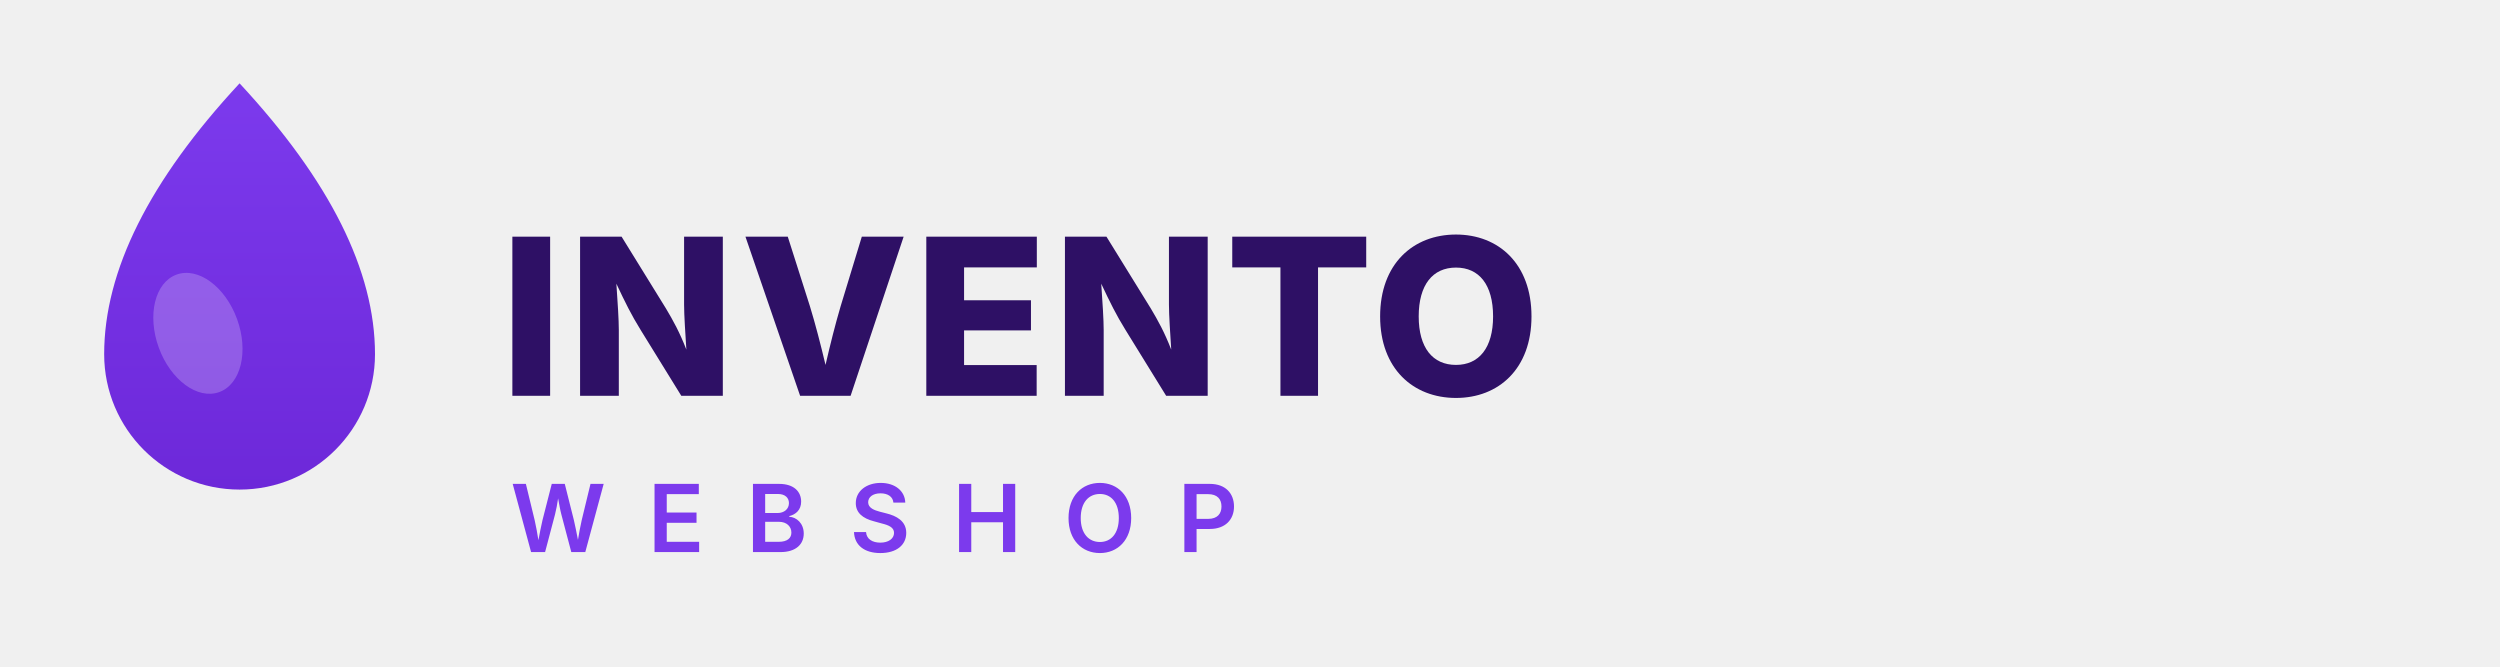
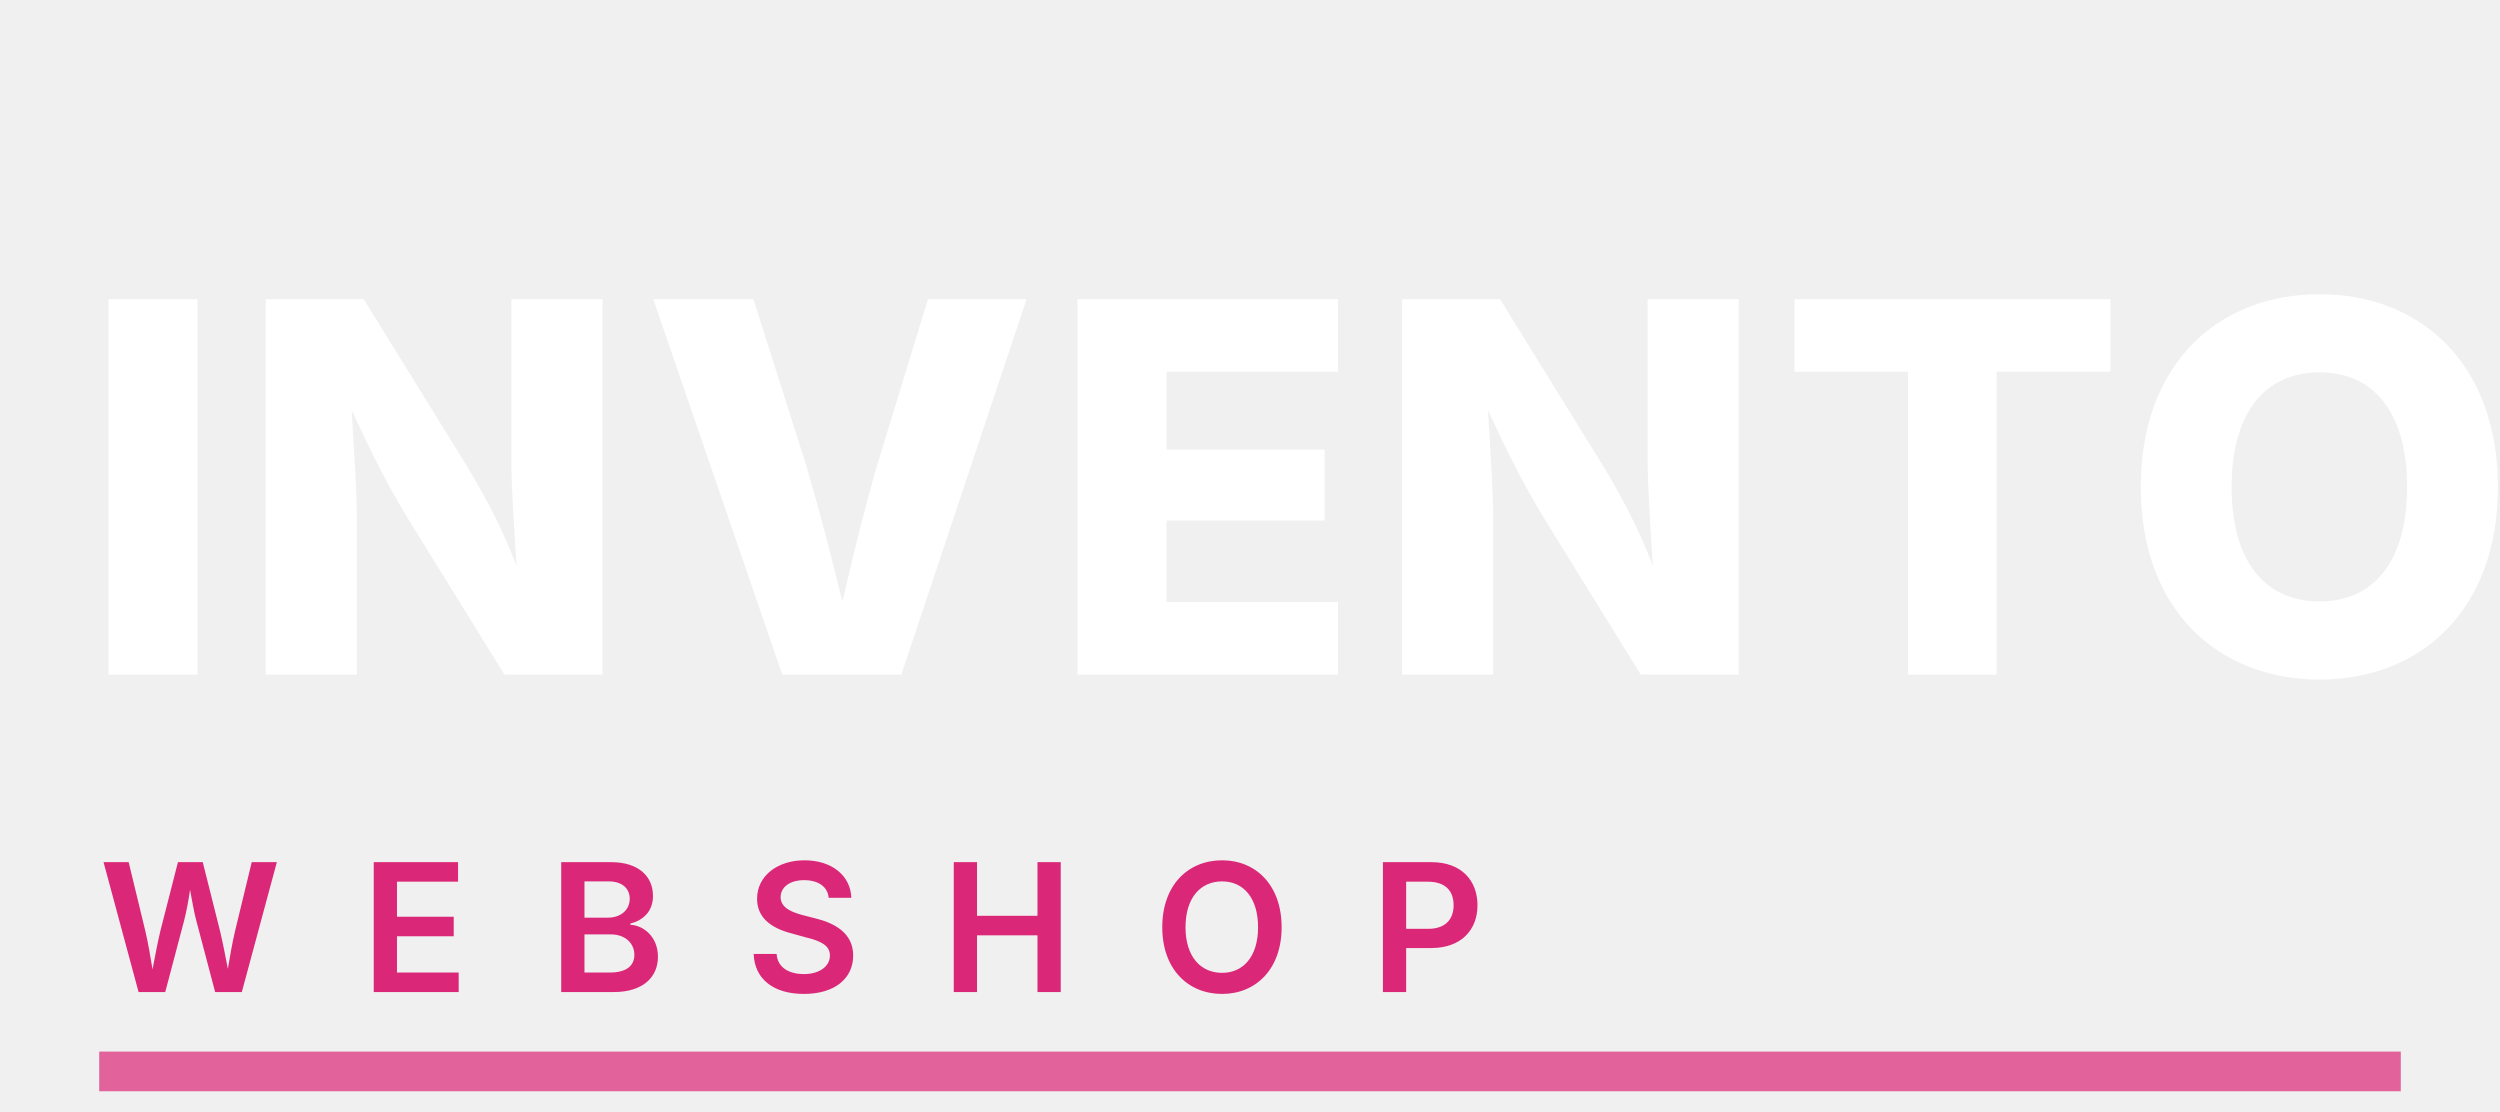
- <svg xmlns="http://www.w3.org/2000/svg" viewBox="0 0 240 64">
-   <defs>
-     <linearGradient id="g" x1="0" y1="0" x2="0" y2="1">
-       <stop offset="0%" stop-color="#7C3AED" />
-       <stop offset="100%" stop-color="#6D28D9" />
-     </linearGradient>
-   </defs>
-   <path d="M23 8 Q36 22 36 34 A13 13 0 0 1 10 34 Q10 22 23 8 Z" fill="url(#g)" />
-   <ellipse cx="19" cy="32" rx="4" ry="6" fill="rgba(255,255,255,0.22)" transform="rotate(-20,19,32)" />
-   <text x="48" y="38" font-family="system-ui,-apple-system,'Segoe UI',sans-serif" font-size="21" font-weight="800" fill="#2E1065" letter-spacing="0.5">INVENTO</text>
-   <text x="49" y="53" font-family="system-ui,-apple-system,'Segoe UI',sans-serif" font-size="9" font-weight="600" fill="#7C3AED" letter-spacing="4">WEBSHOP</text>
+ <svg xmlns="http://www.w3.org/2000/svg" viewBox="0 0 126 56">
+   <text x="4" y="34" font-family="system-ui,-apple-system,'Segoe UI',sans-serif" font-size="26" font-weight="800" fill="#FFFFFF" letter-spacing="0.5">INVENTO</text>
+   <text x="5" y="50" font-family="system-ui,-apple-system,'Segoe UI',sans-serif" font-size="9" font-weight="600" fill="#DB2777" letter-spacing="4">WEBSHOP</text>
+   <rect x="5" y="53" width="116" height="2" fill="#DB2777" opacity="0.7" />
</svg>
